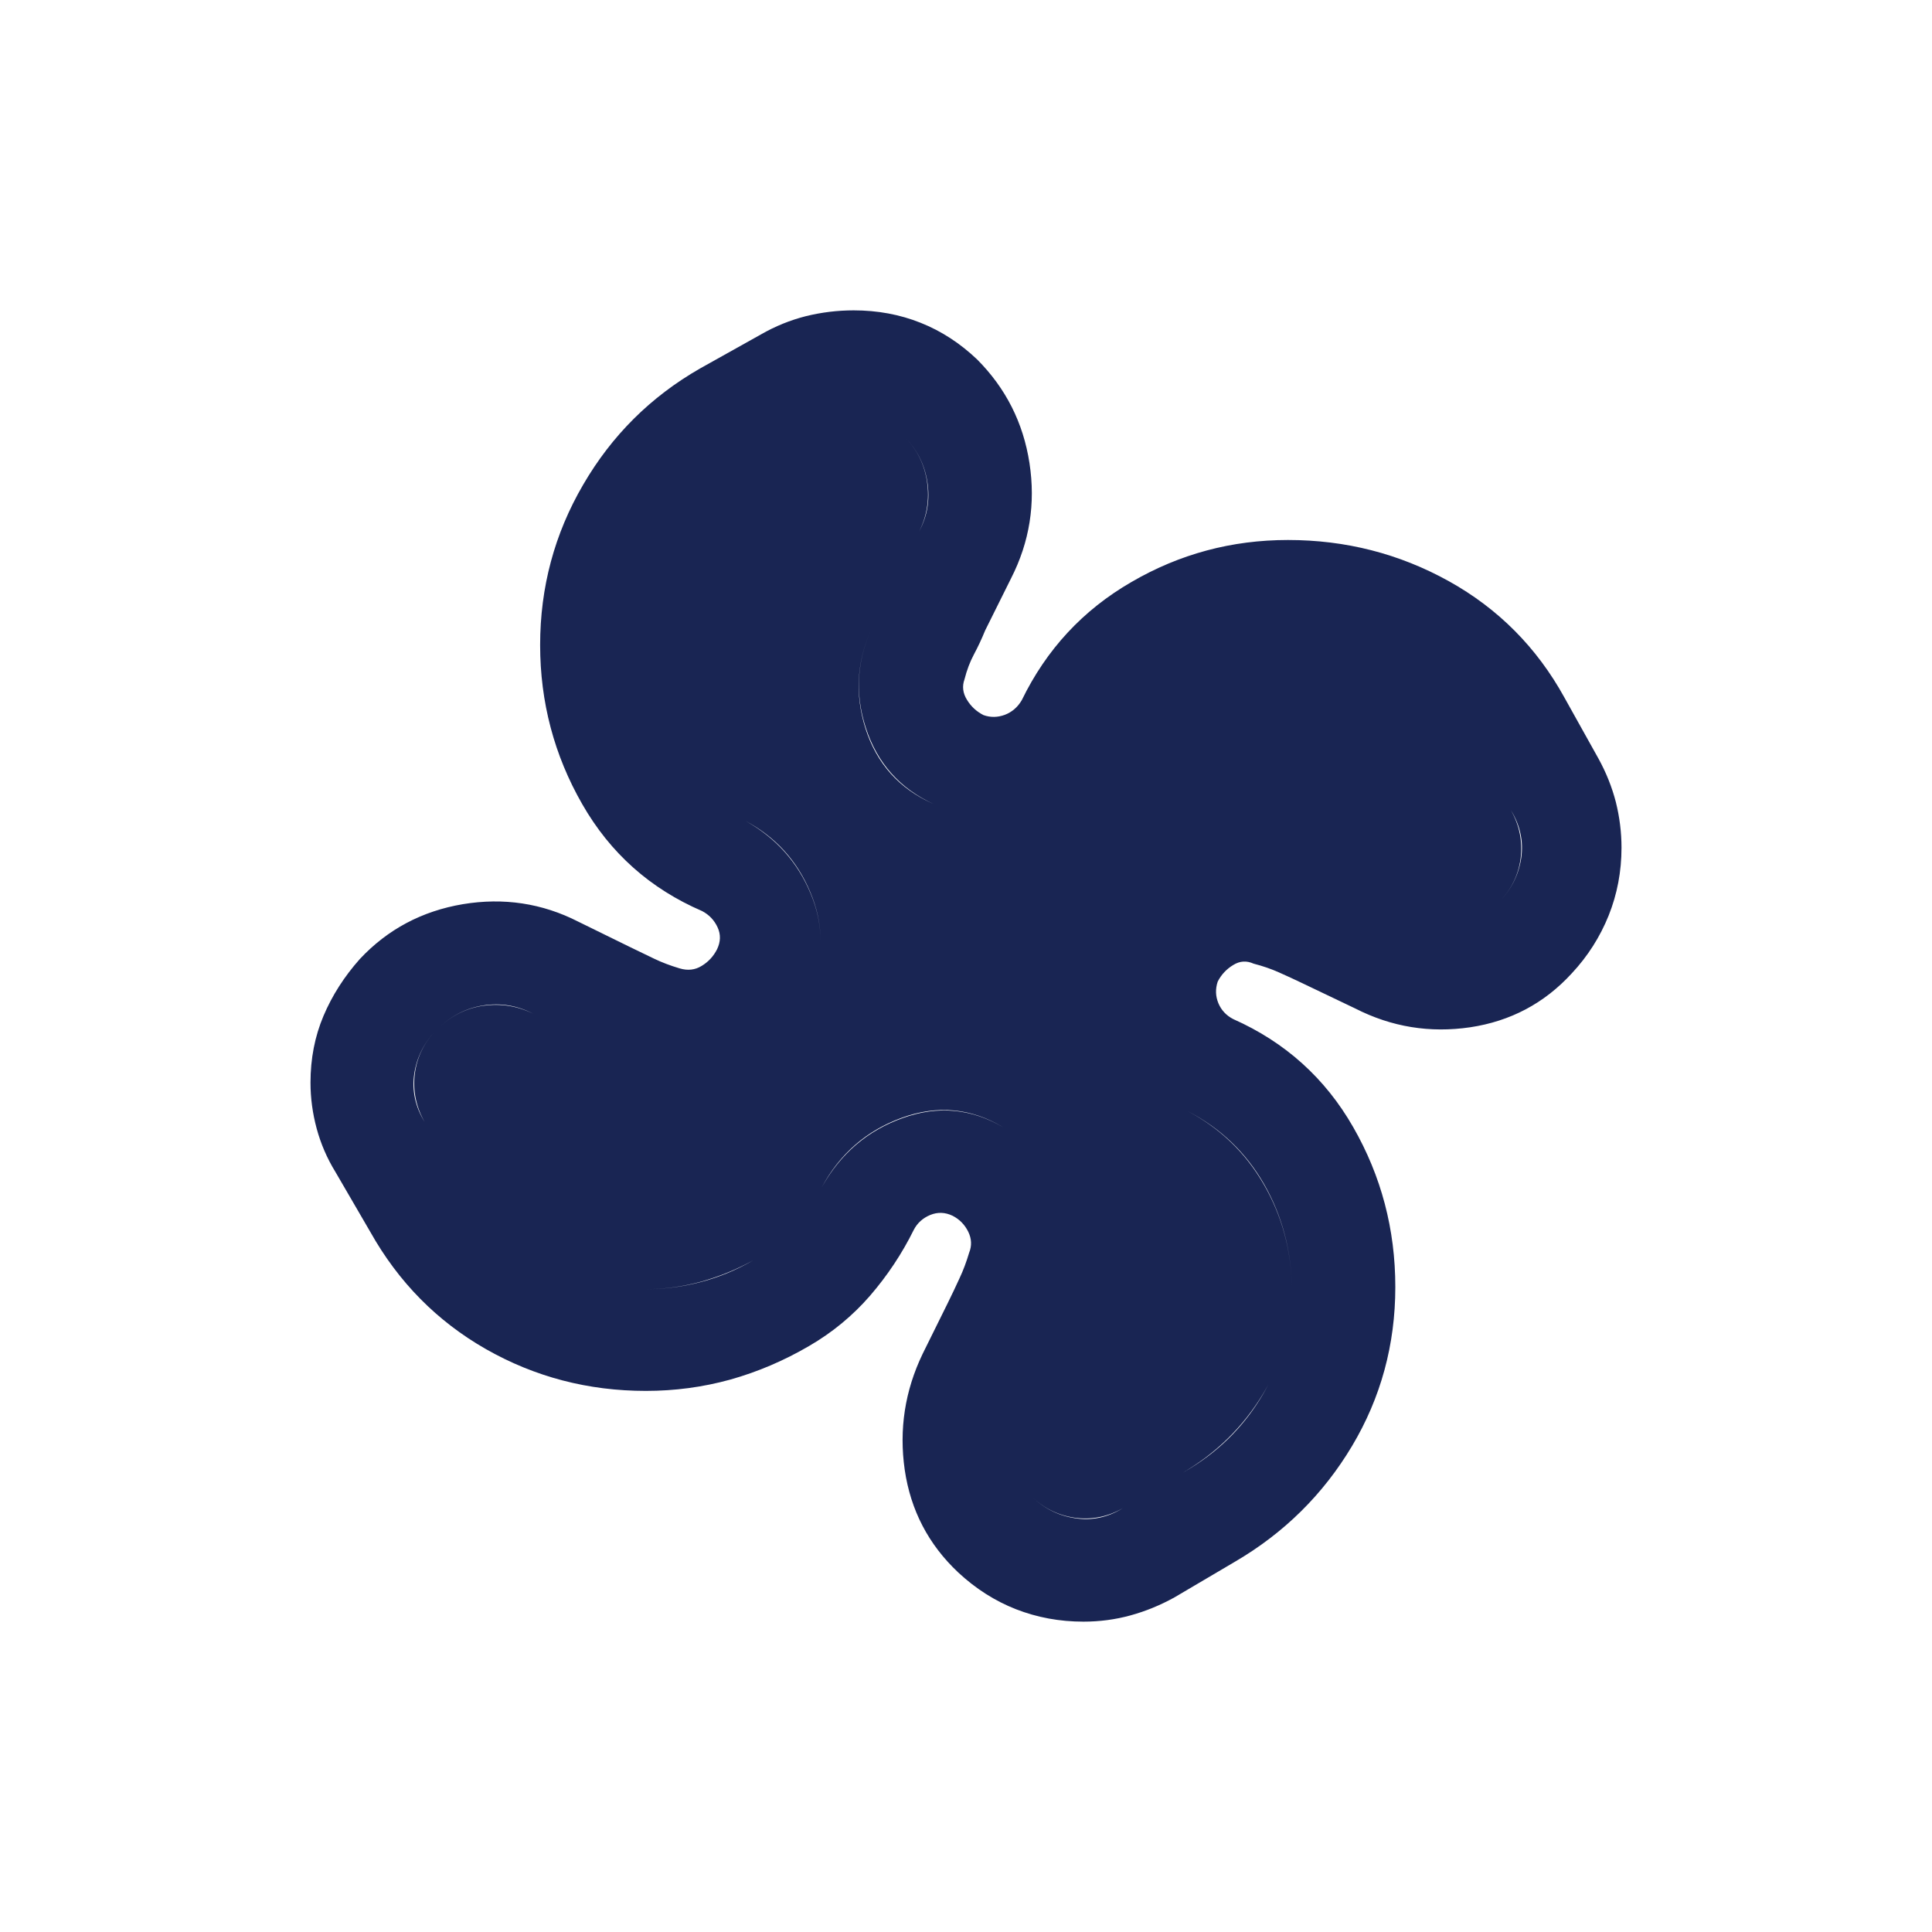
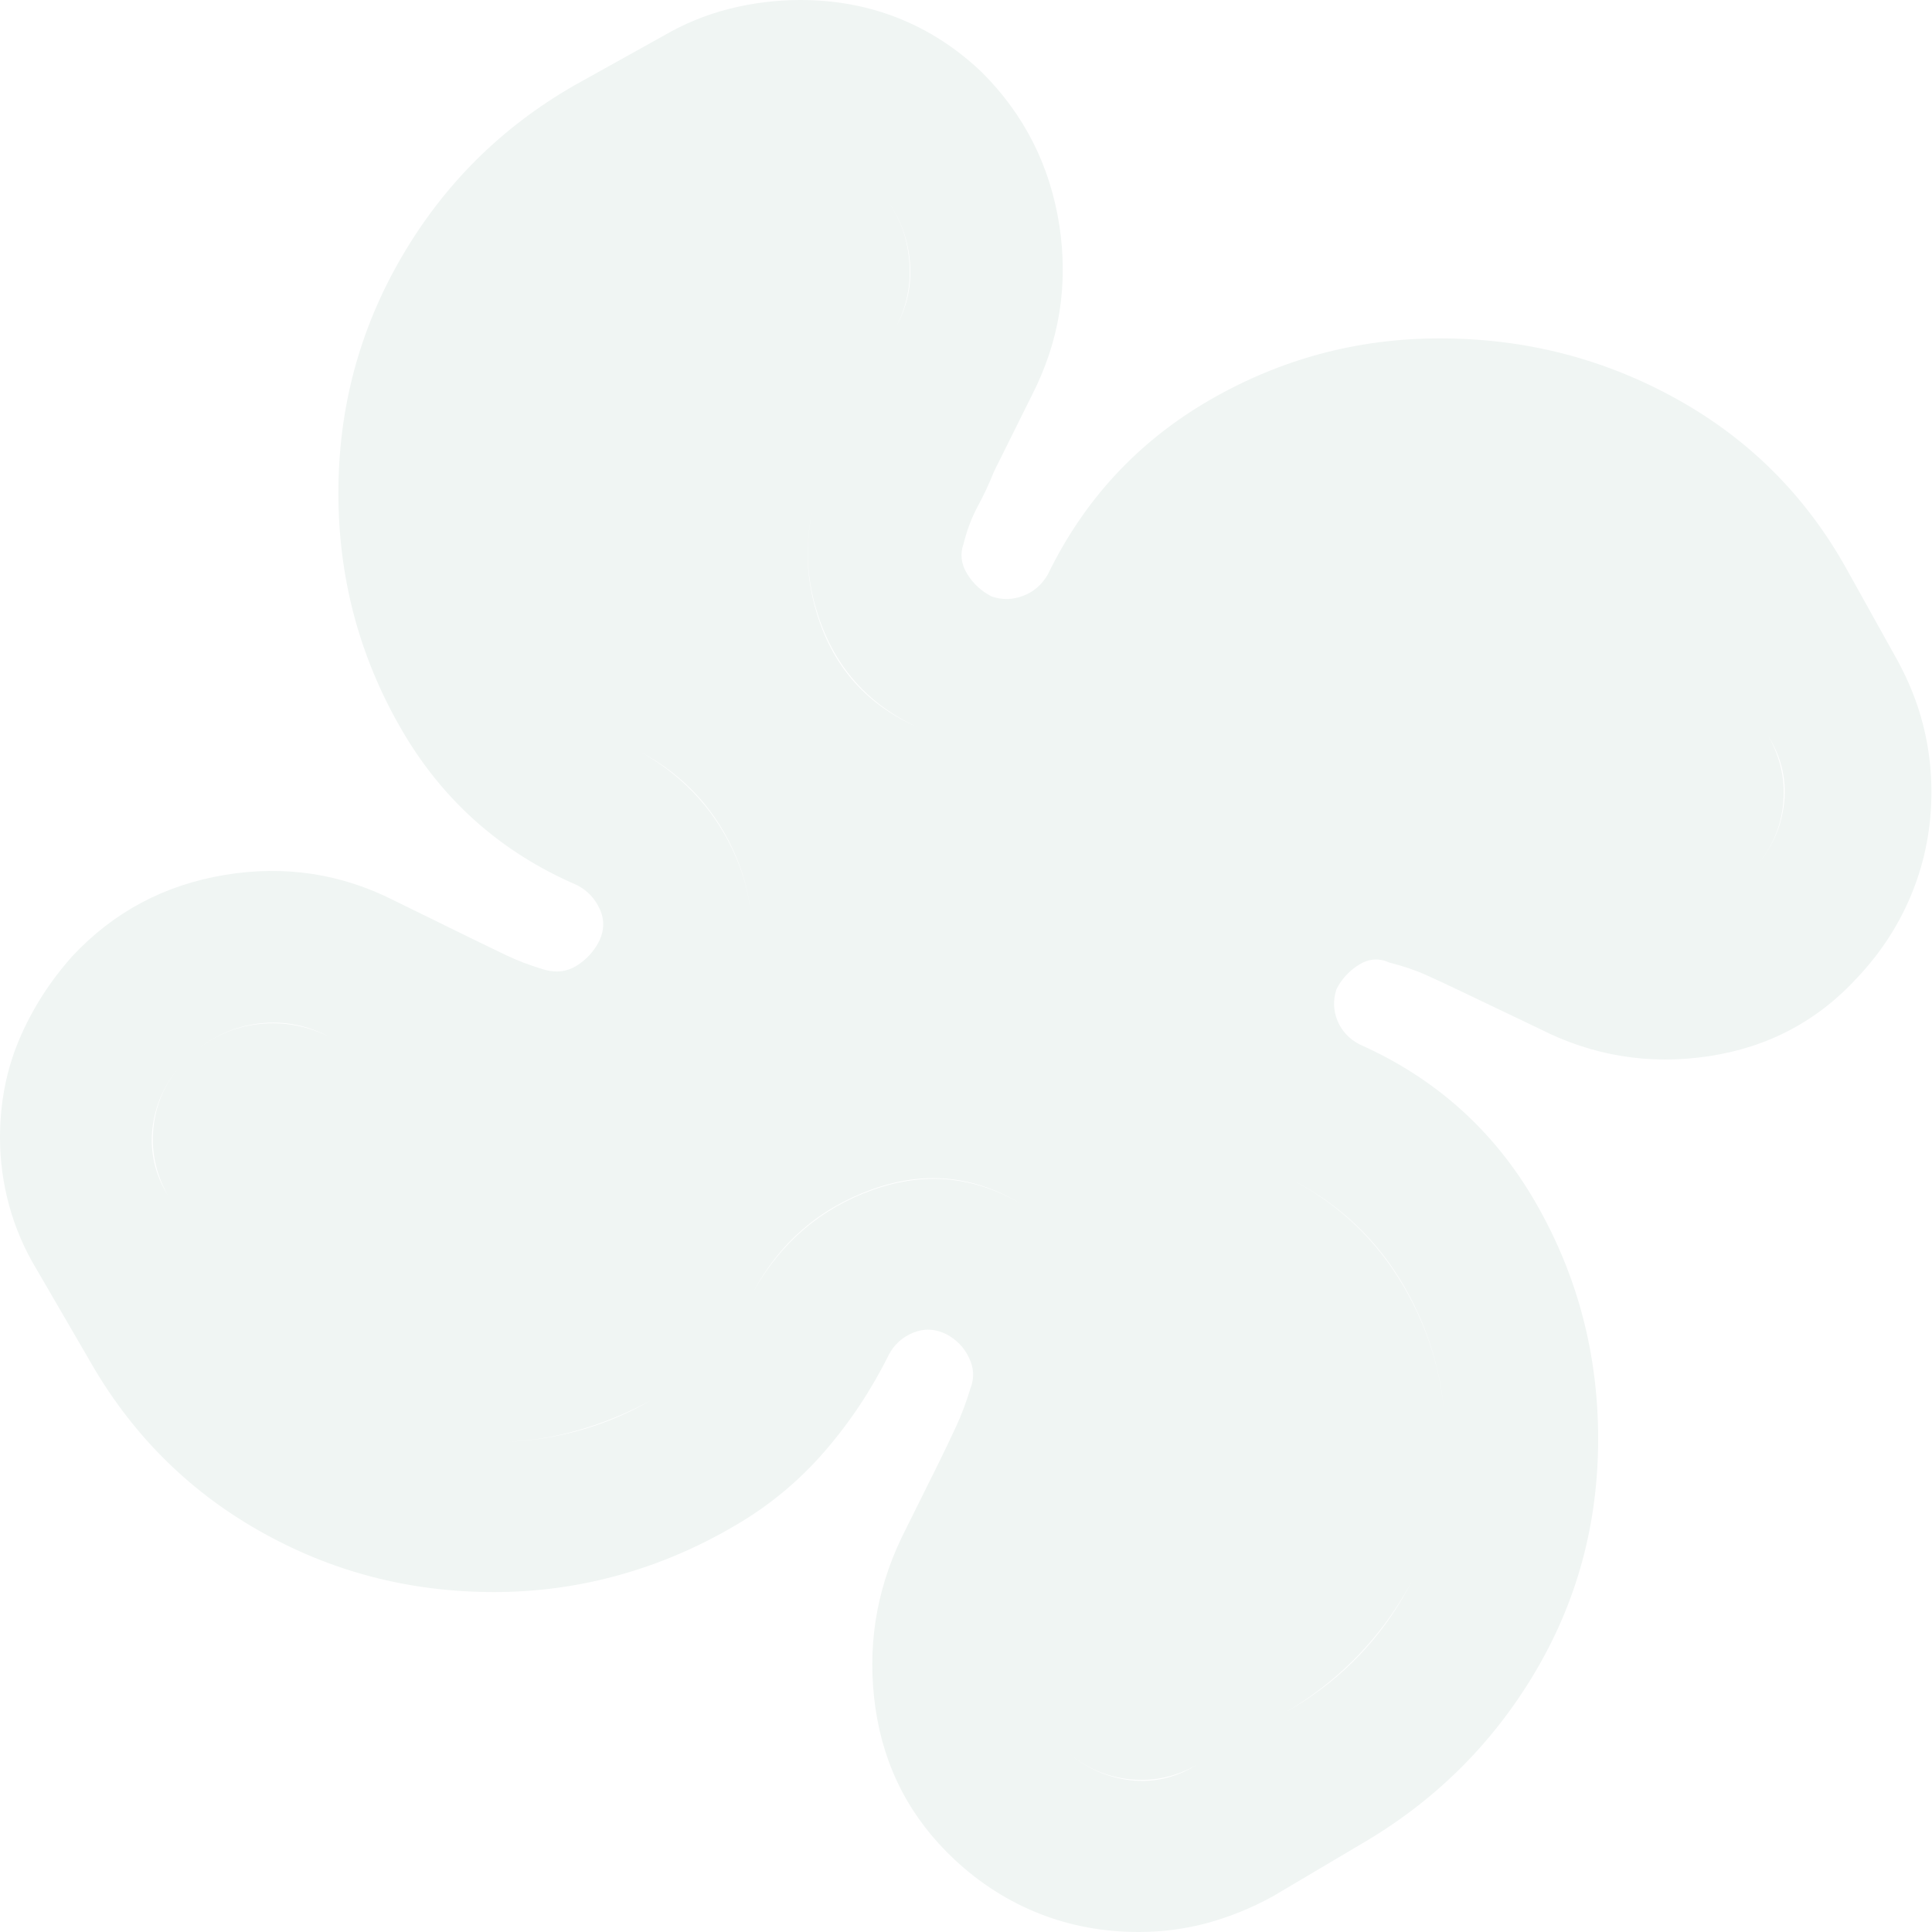
- <svg xmlns="http://www.w3.org/2000/svg" width="14" height="14" viewBox="0 0 14 14" fill="none">
-   <path d="M10.111 9.326C10.111 9.744 10.006 10.129 9.797 10.479C9.588 10.829 9.305 11.109 8.947 11.318L8.511 11.575C8.408 11.632 8.301 11.676 8.191 11.706C8.082 11.736 7.968 11.751 7.851 11.751C7.678 11.751 7.516 11.721 7.362 11.661C7.209 11.601 7.07 11.512 6.944 11.395C6.728 11.192 6.599 10.944 6.556 10.651C6.514 10.358 6.557 10.078 6.686 9.81L6.868 9.442C6.898 9.38 6.927 9.321 6.953 9.263C6.98 9.206 7.003 9.144 7.023 9.077C7.043 9.027 7.041 8.976 7.016 8.925C6.991 8.875 6.954 8.836 6.903 8.81C6.849 8.784 6.795 8.782 6.741 8.804C6.688 8.826 6.647 8.862 6.621 8.913C6.536 9.085 6.43 9.244 6.304 9.39C6.178 9.535 6.031 9.656 5.864 9.753C5.681 9.86 5.491 9.941 5.292 9.997C5.093 10.052 4.889 10.079 4.68 10.079C4.262 10.079 3.876 9.978 3.521 9.776C3.167 9.574 2.888 9.291 2.684 8.928L2.431 8.493C2.37 8.394 2.325 8.289 2.295 8.179C2.265 8.068 2.25 7.957 2.25 7.845C2.25 7.672 2.281 7.511 2.344 7.362C2.407 7.213 2.495 7.076 2.607 6.95C2.809 6.734 3.058 6.602 3.354 6.552C3.649 6.503 3.929 6.545 4.191 6.679L4.564 6.862C4.626 6.892 4.685 6.92 4.74 6.947C4.796 6.974 4.857 6.997 4.924 7.017C4.983 7.035 5.037 7.029 5.085 6.999C5.133 6.97 5.17 6.93 5.196 6.879C5.222 6.825 5.224 6.772 5.2 6.72C5.176 6.668 5.139 6.629 5.088 6.602C4.712 6.44 4.422 6.182 4.219 5.827C4.016 5.473 3.914 5.088 3.914 4.674C3.914 4.256 4.018 3.868 4.226 3.512C4.433 3.156 4.715 2.875 5.073 2.67L5.513 2.424C5.617 2.364 5.726 2.32 5.84 2.291C5.954 2.263 6.069 2.249 6.186 2.249C6.359 2.249 6.521 2.279 6.671 2.339C6.822 2.399 6.958 2.488 7.081 2.605C7.288 2.813 7.415 3.063 7.46 3.356C7.505 3.649 7.461 3.927 7.327 4.19L7.139 4.568C7.114 4.629 7.087 4.687 7.058 4.741C7.029 4.795 7.006 4.856 6.989 4.923C6.971 4.973 6.977 5.023 7.007 5.071C7.036 5.119 7.076 5.156 7.127 5.182C7.178 5.2 7.229 5.199 7.281 5.18C7.333 5.16 7.374 5.125 7.404 5.074C7.583 4.706 7.847 4.421 8.198 4.218C8.548 4.014 8.926 3.913 9.333 3.913C9.751 3.913 10.139 4.012 10.498 4.211C10.856 4.41 11.136 4.691 11.336 5.054L11.582 5.495C11.639 5.598 11.681 5.704 11.709 5.812C11.736 5.92 11.75 6.03 11.75 6.143C11.75 6.315 11.719 6.479 11.657 6.634C11.595 6.788 11.506 6.929 11.389 7.054C11.191 7.27 10.946 7.4 10.654 7.444C10.361 7.487 10.084 7.442 9.821 7.308L9.438 7.125C9.38 7.097 9.323 7.071 9.267 7.046C9.211 7.021 9.15 7 9.084 6.983C9.033 6.96 8.984 6.963 8.936 6.993C8.888 7.022 8.85 7.062 8.824 7.113C8.806 7.167 8.808 7.219 8.829 7.27C8.85 7.32 8.886 7.359 8.937 7.385C9.313 7.552 9.603 7.813 9.806 8.168C10.009 8.522 10.111 8.908 10.111 9.326ZM8.136 10.929L8.572 10.671C8.818 10.532 9.011 10.343 9.151 10.105C9.291 9.867 9.361 9.609 9.361 9.329C9.357 9.058 9.29 8.808 9.159 8.579C9.027 8.35 8.843 8.174 8.605 8.051C8.37 7.929 8.211 7.742 8.128 7.489C8.045 7.237 8.06 6.989 8.172 6.747C8.289 6.493 8.487 6.334 8.765 6.267C9.044 6.201 9.318 6.233 9.588 6.364L10.161 6.642C10.277 6.696 10.399 6.716 10.528 6.7C10.658 6.684 10.768 6.631 10.859 6.54C10.95 6.449 11.004 6.342 11.023 6.22C11.041 6.097 11.016 5.98 10.948 5.87L10.695 5.434C10.55 5.183 10.356 4.985 10.111 4.841C9.867 4.697 9.6 4.625 9.312 4.625C9.046 4.625 8.8 4.695 8.573 4.835C8.346 4.975 8.173 5.165 8.053 5.406C7.939 5.641 7.756 5.797 7.506 5.874C7.255 5.951 7.008 5.935 6.765 5.826C6.521 5.714 6.357 5.53 6.274 5.274C6.191 5.019 6.21 4.767 6.333 4.519L6.661 3.85C6.72 3.739 6.74 3.62 6.72 3.493C6.7 3.365 6.645 3.256 6.554 3.165C6.463 3.074 6.355 3.018 6.23 2.998C6.105 2.979 5.987 3 5.876 3.063L5.436 3.316C5.193 3.456 5.001 3.647 4.862 3.89C4.722 4.133 4.652 4.394 4.652 4.674C4.652 4.94 4.718 5.187 4.851 5.416C4.984 5.645 5.168 5.822 5.403 5.949C5.621 6.071 5.778 6.245 5.873 6.472C5.969 6.698 5.97 6.927 5.878 7.158C5.766 7.431 5.571 7.615 5.295 7.709C5.018 7.802 4.745 7.782 4.475 7.648L3.864 7.346C3.748 7.286 3.627 7.266 3.501 7.286C3.374 7.306 3.263 7.364 3.166 7.46C3.075 7.551 3.021 7.658 3.002 7.78C2.984 7.903 3.009 8.019 3.077 8.13L3.33 8.566C3.47 8.809 3.66 8.999 3.9 9.136C4.14 9.273 4.4 9.342 4.68 9.342C4.816 9.342 4.95 9.324 5.082 9.289C5.213 9.254 5.339 9.202 5.459 9.132C5.565 9.071 5.659 8.994 5.74 8.901C5.822 8.809 5.893 8.71 5.955 8.603C6.091 8.36 6.286 8.193 6.541 8.102C6.796 8.01 7.039 8.033 7.27 8.169C7.502 8.308 7.659 8.501 7.743 8.747C7.826 8.994 7.81 9.234 7.692 9.469L7.36 10.137C7.308 10.253 7.29 10.376 7.306 10.505C7.322 10.634 7.375 10.744 7.466 10.835C7.557 10.926 7.664 10.982 7.787 11.001C7.909 11.021 8.026 10.997 8.136 10.929ZM8.572 10.671L8.136 10.929C8.026 10.992 7.909 11.015 7.787 10.998C7.664 10.98 7.557 10.926 7.466 10.835C7.375 10.744 7.32 10.634 7.3 10.505C7.28 10.376 7.3 10.253 7.36 10.137L7.692 9.469C7.81 9.234 7.826 8.994 7.743 8.747C7.659 8.501 7.502 8.308 7.27 8.169C7.039 8.03 6.794 8.006 6.537 8.099C6.28 8.192 6.086 8.36 5.955 8.603C5.893 8.71 5.822 8.809 5.74 8.901C5.659 8.994 5.565 9.071 5.459 9.132C5.339 9.199 5.213 9.25 5.082 9.287C4.95 9.323 4.816 9.342 4.68 9.342C4.4 9.342 4.14 9.273 3.9 9.136C3.66 8.999 3.47 8.809 3.33 8.566L3.077 8.13C3.014 8.019 2.991 7.903 3.006 7.78C3.022 7.658 3.075 7.551 3.166 7.46C3.263 7.364 3.374 7.307 3.501 7.288C3.627 7.27 3.748 7.289 3.864 7.346L4.475 7.648C4.745 7.779 5.018 7.798 5.295 7.706C5.571 7.614 5.766 7.431 5.878 7.158C5.97 6.927 5.969 6.696 5.873 6.468C5.778 6.239 5.621 6.066 5.403 5.949C5.168 5.822 4.984 5.645 4.851 5.416C4.718 5.187 4.652 4.94 4.652 4.674C4.652 4.394 4.721 4.133 4.859 3.891C4.997 3.649 5.189 3.457 5.436 3.316L5.876 3.063C5.987 3 6.105 2.979 6.23 2.998C6.355 3.018 6.463 3.074 6.554 3.165C6.645 3.256 6.699 3.365 6.718 3.493C6.736 3.62 6.717 3.739 6.661 3.85L6.333 4.519C6.21 4.767 6.19 5.019 6.271 5.277C6.353 5.534 6.517 5.717 6.765 5.826C7.008 5.935 7.254 5.95 7.503 5.872C7.752 5.793 7.936 5.638 8.053 5.406C8.168 5.165 8.34 4.975 8.569 4.835C8.799 4.695 9.046 4.625 9.312 4.625C9.6 4.625 9.867 4.697 10.111 4.841C10.356 4.985 10.55 5.183 10.695 5.434L10.948 5.87C11.011 5.98 11.034 6.097 11.019 6.22C11.003 6.342 10.95 6.449 10.859 6.54C10.768 6.631 10.658 6.685 10.528 6.701C10.399 6.718 10.277 6.698 10.161 6.642L9.588 6.364C9.318 6.233 9.044 6.201 8.765 6.267C8.487 6.334 8.289 6.493 8.172 6.747C8.06 6.989 8.045 7.237 8.128 7.489C8.211 7.742 8.37 7.929 8.605 8.051C8.839 8.174 9.023 8.35 9.156 8.579C9.289 8.808 9.357 9.058 9.361 9.329C9.364 9.609 9.294 9.867 9.151 10.103C9.008 10.339 8.815 10.529 8.572 10.671Z" fill="#192553" />
+ <svg xmlns="http://www.w3.org/2000/svg" width="20" height="20" viewBox="0 0 20 20" fill="none">
+   <path d="M16.544 14.896C16.544 15.776 16.324 16.584 15.884 17.322C15.444 18.059 14.848 18.648 14.095 19.087L13.178 19.63C12.96 19.75 12.735 19.841 12.505 19.905C12.274 19.968 12.035 20 11.788 20C11.425 20 11.082 19.937 10.76 19.81C10.438 19.683 10.144 19.496 9.88 19.249C9.425 18.823 9.153 18.302 9.063 17.685C8.974 17.068 9.064 16.478 9.335 15.914L9.72 15.139C9.783 15.01 9.843 14.885 9.899 14.764C9.955 14.643 10.004 14.512 10.046 14.372C10.088 14.265 10.082 14.159 10.03 14.053C9.979 13.946 9.899 13.865 9.793 13.81C9.679 13.754 9.566 13.75 9.453 13.796C9.339 13.843 9.255 13.92 9.2 14.026C9.02 14.389 8.798 14.724 8.532 15.03C8.266 15.336 7.957 15.591 7.605 15.795C7.222 16.02 6.821 16.191 6.402 16.307C5.983 16.423 5.554 16.481 5.114 16.481C4.234 16.481 3.421 16.268 2.675 15.842C1.929 15.417 1.342 14.822 0.913 14.059L0.38 13.142C0.254 12.934 0.159 12.714 0.095 12.481C0.032 12.248 0 12.014 0 11.778C0 11.415 0.066 11.076 0.198 10.763C0.331 10.449 0.515 10.16 0.751 9.896C1.177 9.441 1.701 9.162 2.323 9.058C2.945 8.954 3.533 9.043 4.086 9.325L4.871 9.71C5.001 9.773 5.124 9.833 5.241 9.889C5.359 9.945 5.488 9.994 5.628 10.036C5.752 10.073 5.865 10.061 5.966 9.999C6.067 9.937 6.145 9.853 6.201 9.746C6.256 9.633 6.259 9.521 6.209 9.411C6.159 9.301 6.081 9.219 5.974 9.163C5.182 8.822 4.572 8.278 4.145 7.532C3.717 6.786 3.503 5.977 3.503 5.104C3.503 4.224 3.721 3.409 4.158 2.66C4.594 1.911 5.189 1.319 5.942 0.886L6.869 0.37C7.087 0.243 7.316 0.15 7.555 0.09C7.795 0.03 8.038 0 8.285 0C8.648 0 8.988 0.063 9.305 0.19C9.622 0.317 9.909 0.504 10.167 0.751C10.604 1.188 10.87 1.715 10.966 2.331C11.061 2.948 10.967 3.532 10.685 4.086L10.29 4.881C10.238 5.011 10.181 5.132 10.119 5.246C10.058 5.36 10.01 5.488 9.975 5.628C9.937 5.734 9.949 5.838 10.011 5.939C10.073 6.041 10.158 6.119 10.264 6.174C10.371 6.212 10.479 6.21 10.589 6.169C10.699 6.128 10.785 6.054 10.847 5.947C11.223 5.173 11.78 4.572 12.518 4.144C13.255 3.717 14.051 3.503 14.906 3.503C15.786 3.503 16.604 3.712 17.358 4.131C18.113 4.55 18.702 5.141 19.124 5.905L19.64 6.832C19.76 7.051 19.849 7.273 19.907 7.501C19.965 7.728 19.994 7.96 19.994 8.196C19.994 8.559 19.929 8.903 19.799 9.229C19.669 9.555 19.48 9.85 19.233 10.114C18.818 10.569 18.302 10.842 17.687 10.934C17.072 11.026 16.488 10.931 15.935 10.649L15.129 10.264C15.007 10.205 14.886 10.149 14.769 10.096C14.652 10.043 14.523 10 14.382 9.964C14.276 9.916 14.172 9.923 14.071 9.985C13.97 10.047 13.891 10.131 13.836 10.238C13.798 10.351 13.802 10.461 13.846 10.568C13.891 10.674 13.966 10.755 14.073 10.811C14.865 11.163 15.475 11.712 15.902 12.458C16.33 13.204 16.544 14.017 16.544 14.896ZM12.389 18.27L13.306 17.727C13.824 17.433 14.23 17.036 14.524 16.535C14.818 16.035 14.965 15.491 14.965 14.902C14.959 14.332 14.817 13.806 14.54 13.324C14.264 12.842 13.875 12.472 13.375 12.213C12.881 11.955 12.547 11.561 12.372 11.03C12.197 10.499 12.228 9.978 12.464 9.467C12.711 8.934 13.127 8.598 13.713 8.458C14.298 8.318 14.875 8.386 15.443 8.661L16.649 9.246C16.893 9.361 17.151 9.402 17.423 9.369C17.695 9.336 17.927 9.223 18.118 9.032C18.31 8.84 18.425 8.615 18.463 8.358C18.502 8.1 18.45 7.854 18.306 7.621L17.774 6.704C17.469 6.176 17.059 5.76 16.545 5.457C16.03 5.154 15.47 5.003 14.864 5.003C14.304 5.003 13.786 5.15 13.308 5.444C12.83 5.738 12.465 6.138 12.213 6.646C11.973 7.139 11.589 7.468 11.062 7.63C10.534 7.793 10.015 7.759 9.503 7.53C8.988 7.294 8.643 6.907 8.468 6.368C8.293 5.83 8.335 5.3 8.593 4.778L9.283 3.371C9.408 3.138 9.45 2.887 9.408 2.618C9.366 2.35 9.25 2.12 9.058 1.928C8.867 1.737 8.639 1.62 8.376 1.578C8.113 1.536 7.865 1.582 7.631 1.714L6.705 2.246C6.193 2.54 5.79 2.943 5.496 3.454C5.202 3.966 5.055 4.516 5.055 5.104C5.055 5.664 5.195 6.184 5.475 6.666C5.755 7.148 6.142 7.521 6.636 7.787C7.094 8.045 7.424 8.412 7.625 8.888C7.826 9.364 7.83 9.846 7.635 10.333C7.399 10.908 6.99 11.294 6.408 11.491C5.826 11.689 5.251 11.647 4.683 11.365L3.398 10.727C3.154 10.602 2.898 10.56 2.632 10.602C2.365 10.644 2.131 10.766 1.929 10.968C1.737 11.16 1.622 11.384 1.583 11.642C1.545 11.9 1.597 12.146 1.74 12.379L2.272 13.296C2.567 13.807 2.967 14.207 3.473 14.495C3.979 14.784 4.526 14.929 5.114 14.929C5.401 14.929 5.683 14.892 5.96 14.818C6.236 14.745 6.501 14.635 6.753 14.488C6.977 14.358 7.175 14.196 7.346 14.002C7.517 13.808 7.668 13.598 7.797 13.374C8.083 12.863 8.494 12.511 9.031 12.319C9.567 12.127 10.079 12.174 10.566 12.46C11.053 12.752 11.384 13.158 11.56 13.677C11.736 14.196 11.701 14.702 11.454 15.196L10.754 16.602C10.646 16.846 10.608 17.104 10.642 17.376C10.675 17.648 10.787 17.88 10.979 18.072C11.17 18.263 11.395 18.38 11.652 18.422C11.91 18.463 12.156 18.413 12.389 18.27ZM13.306 17.727L12.389 18.27C12.156 18.402 11.91 18.45 11.652 18.414C11.395 18.377 11.17 18.263 10.979 18.072C10.787 17.88 10.67 17.648 10.629 17.376C10.587 17.104 10.628 16.846 10.754 16.602L11.454 15.196C11.701 14.702 11.736 14.196 11.56 13.677C11.384 13.158 11.053 12.752 10.566 12.46C10.079 12.167 9.564 12.118 9.023 12.314C8.481 12.51 8.073 12.863 7.797 13.374C7.668 13.598 7.517 13.808 7.346 14.002C7.175 14.196 6.977 14.358 6.753 14.488C6.501 14.628 6.236 14.736 5.96 14.813C5.683 14.89 5.401 14.929 5.114 14.929C4.526 14.929 3.979 14.784 3.473 14.495C2.967 14.207 2.567 13.807 2.272 13.296L1.74 12.379C1.608 12.146 1.559 11.9 1.592 11.642C1.625 11.384 1.737 11.16 1.929 10.968C2.131 10.766 2.365 10.646 2.632 10.607C2.898 10.569 3.154 10.609 3.398 10.727L4.683 11.365C5.251 11.64 5.826 11.681 6.408 11.486C6.99 11.292 7.399 10.908 7.635 10.333C7.83 9.846 7.826 9.361 7.625 8.88C7.424 8.398 7.094 8.034 6.636 7.787C6.142 7.521 5.755 7.148 5.475 6.666C5.195 6.184 5.055 5.664 5.055 5.104C5.055 4.516 5.201 3.967 5.491 3.457C5.782 2.948 6.187 2.544 6.705 2.246L7.631 1.714C7.865 1.582 8.113 1.536 8.376 1.578C8.639 1.62 8.867 1.737 9.058 1.928C9.25 2.12 9.365 2.35 9.403 2.618C9.442 2.887 9.402 3.138 9.283 3.371L8.593 4.778C8.335 5.3 8.292 5.832 8.463 6.373C8.634 6.915 8.981 7.301 9.503 7.53C10.015 7.759 10.532 7.791 11.056 7.625C11.581 7.459 11.966 7.133 12.213 6.646C12.455 6.138 12.817 5.738 13.3 5.444C13.783 5.15 14.304 5.003 14.864 5.003C15.47 5.003 16.03 5.154 16.545 5.457C17.059 5.76 17.469 6.176 17.774 6.704L18.306 7.621C18.439 7.854 18.488 8.1 18.455 8.358C18.422 8.615 18.31 8.84 18.118 9.032C17.927 9.223 17.695 9.337 17.423 9.372C17.151 9.407 16.893 9.365 16.649 9.246L15.443 8.661C14.875 8.386 14.298 8.318 13.713 8.458C13.127 8.598 12.711 8.934 12.464 9.467C12.228 9.978 12.197 10.499 12.372 11.03C12.547 11.561 12.881 11.955 13.375 12.213C13.868 12.472 14.255 12.842 14.535 13.324C14.815 13.806 14.959 14.332 14.965 14.902C14.972 15.491 14.825 16.033 14.524 16.53C14.223 17.028 13.817 17.427 13.306 17.727Z" fill="#F0F5F3" />
</svg>
